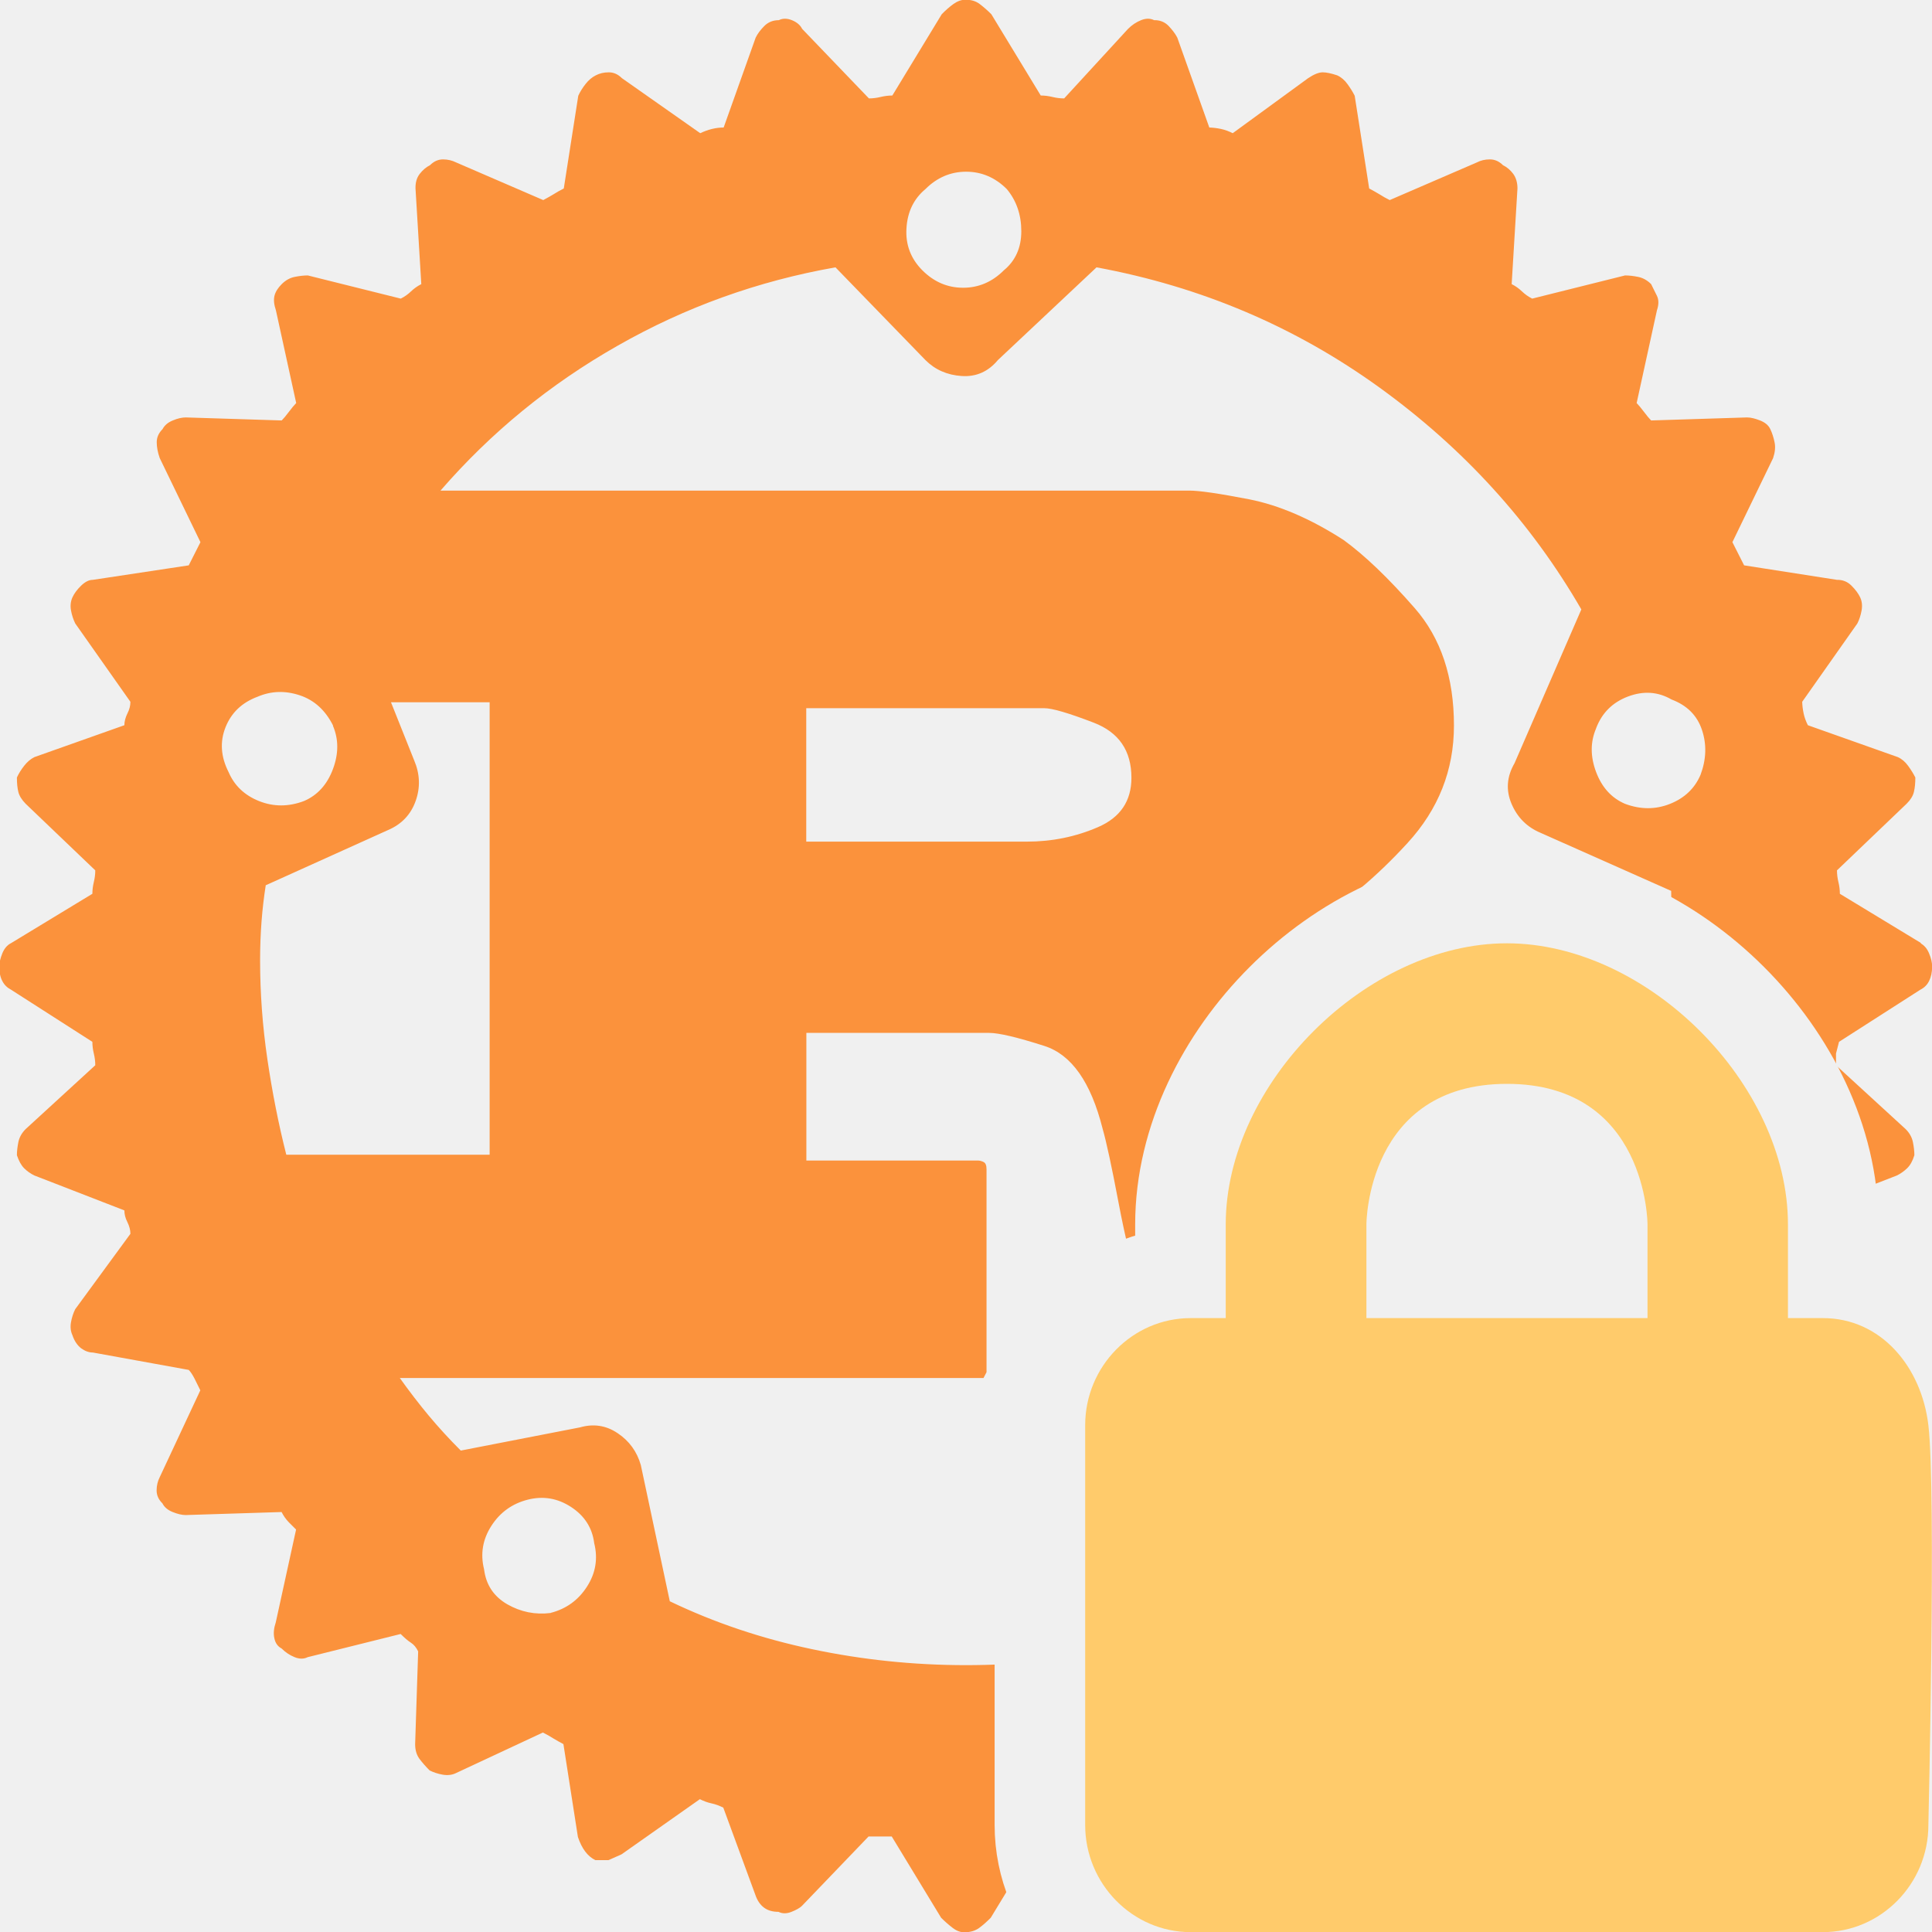
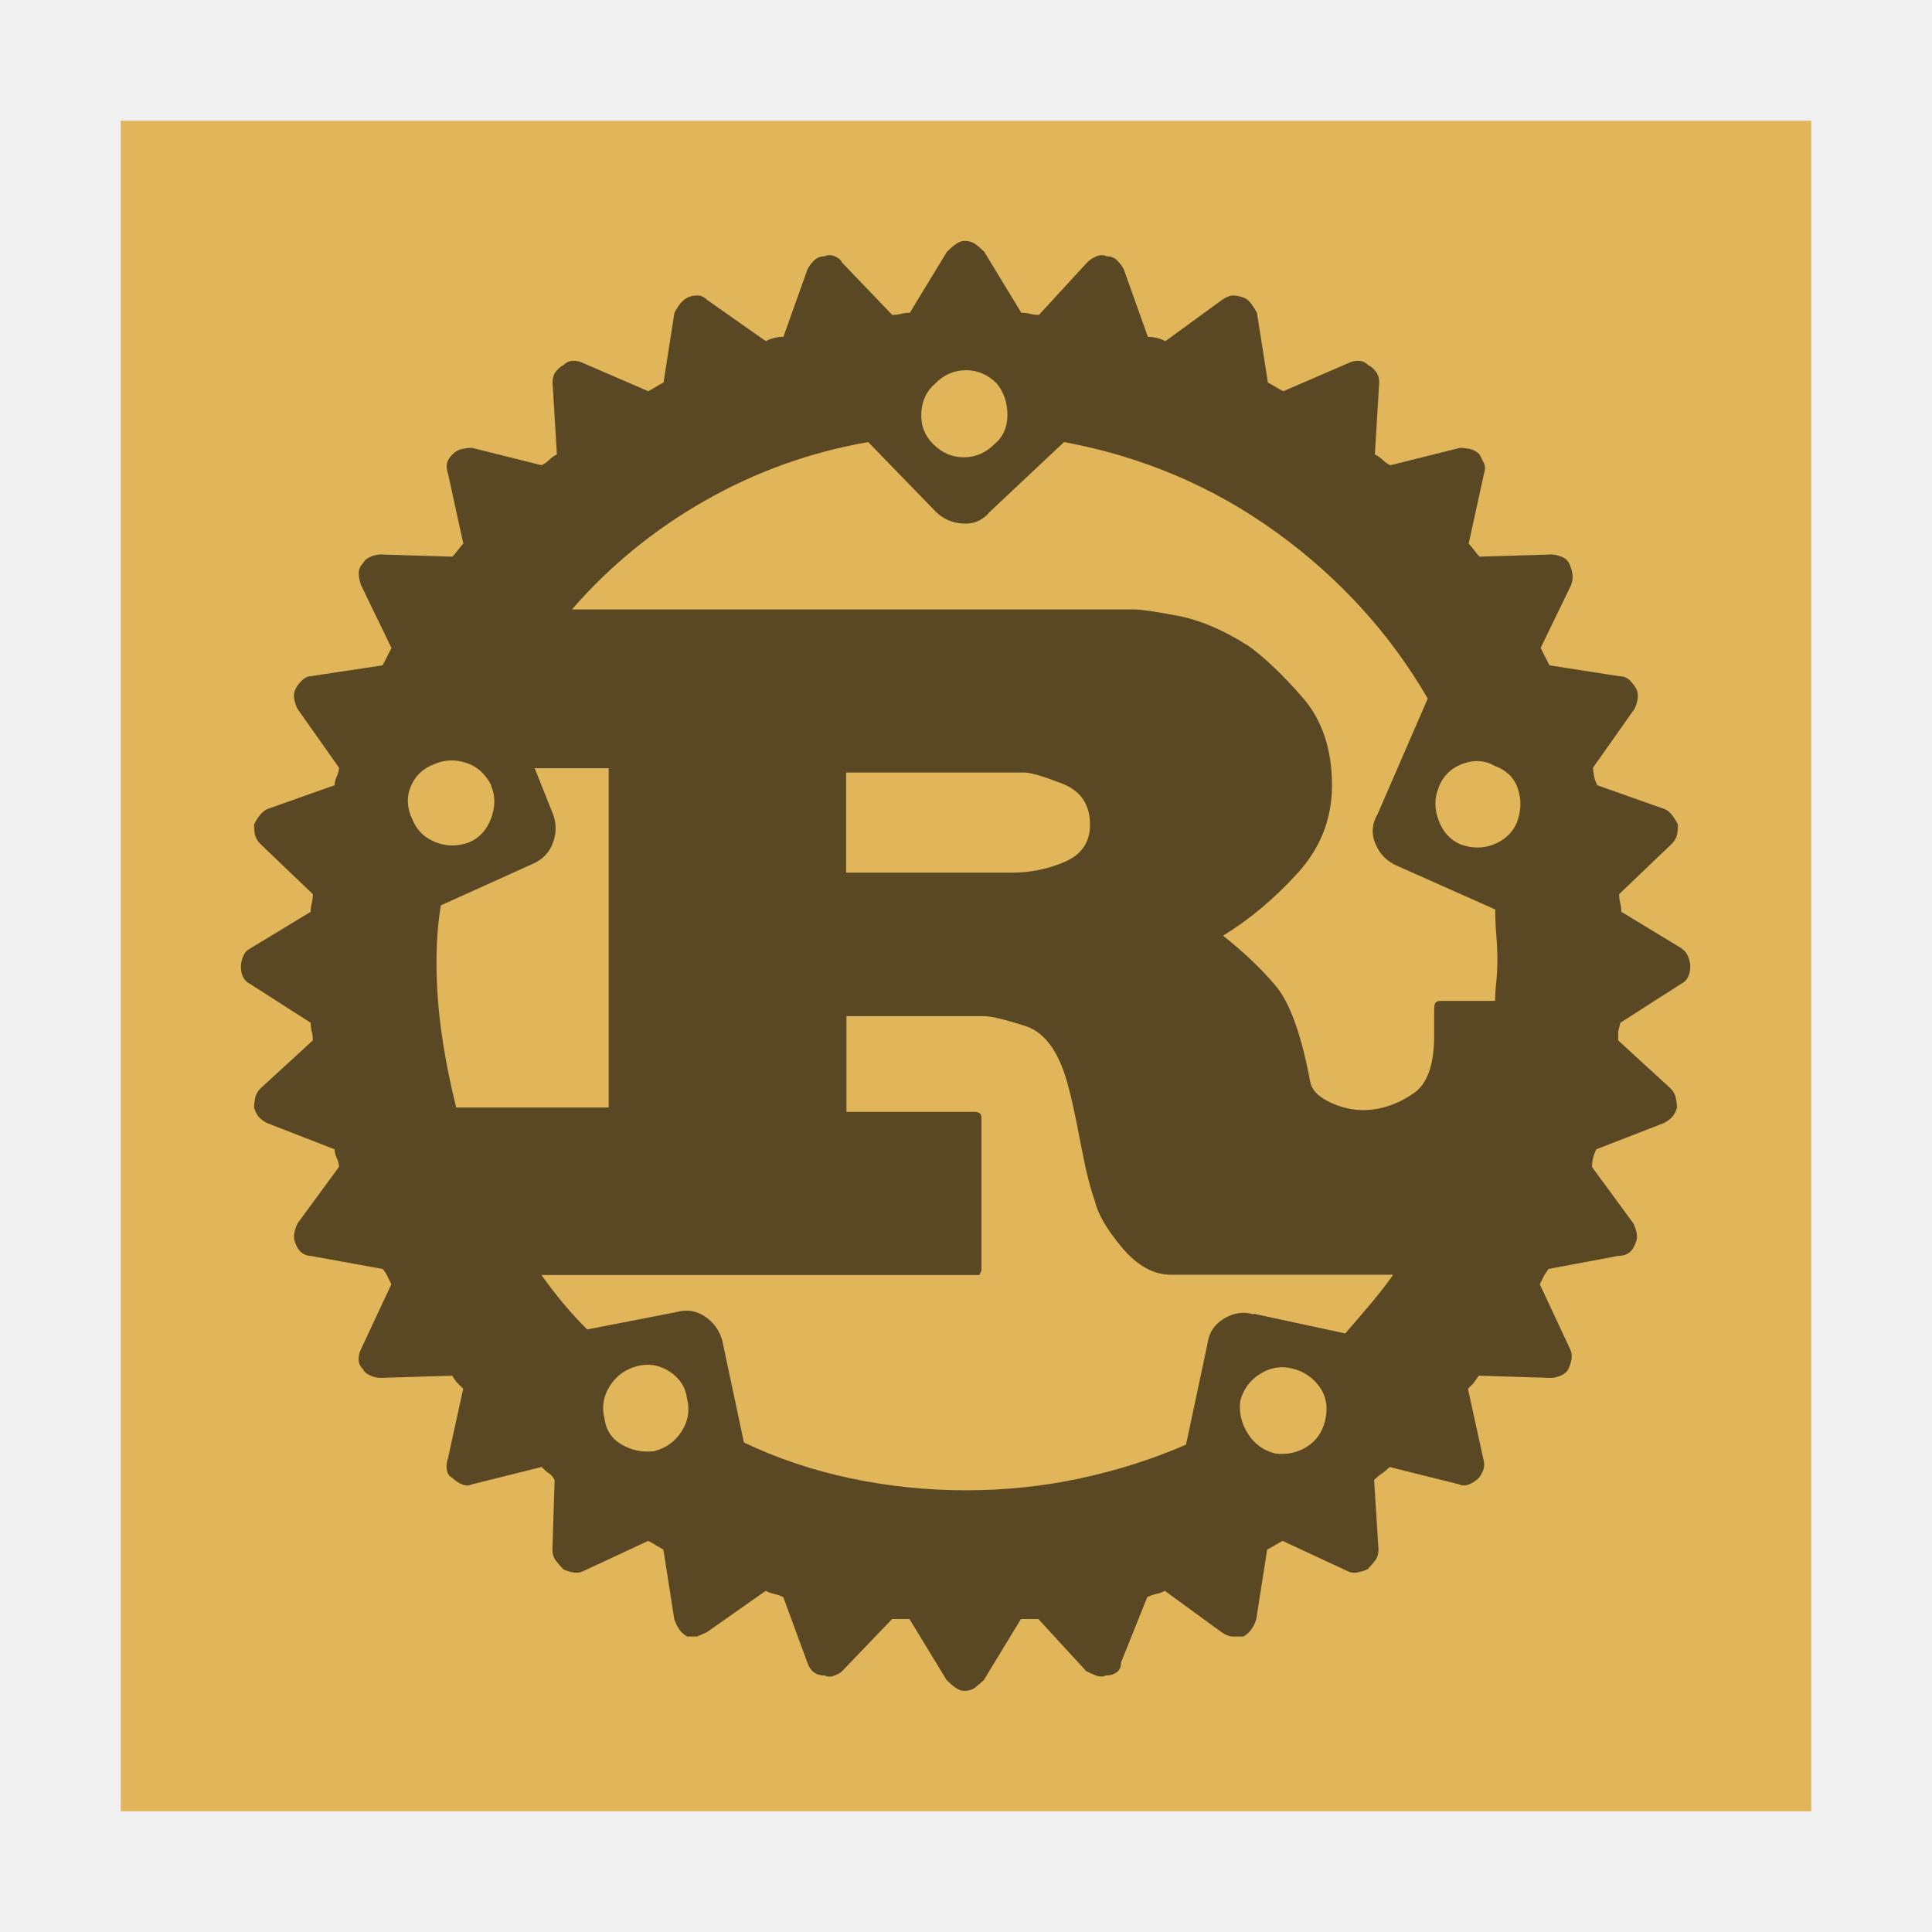
<svg xmlns="http://www.w3.org/2000/svg" viewBox="0 0 16 16">
-   <defs>
-     <mask id="cutout-mask">
-       <rect width="100%" height="100%" fill="white" />
-       <path d="m15.098 10.916h-0.291v-0.776c0-1.164-1.164-2.328-2.328-2.328-1.164 0-2.328 1.164-2.328 2.328v0.776h-0.291c-0.48 0-0.873 0.399-0.873 0.887v3.311c0 0.488 0.393 0.887 0.873 0.887h5.237c0.48 0 0.873-0.399 0.873-0.887 0 0 0.065-2.761 0-3.311-0.057-0.484-0.393-0.887-0.873-0.887zm-3.782-0.776v0.776h2.328v-0.776s0-1.164-1.164-1.164c-1.164 0-1.164 1.164-1.164 1.164z" fill="black" stroke="#000" stroke-width="1.5" />
-     </mask>
-   </defs>
-   <path d="m15.911 7.811-0.674-0.409c0-0.032-0.004-0.064-0.012-0.097-0.008-0.033-0.012-0.065-0.012-0.097l0.577-0.552c0.032-0.032 0.052-0.064 0.06-0.097 0.008-0.033 0.012-0.073 0.012-0.12-0.016-0.032-0.036-0.064-0.06-0.097s-0.052-0.057-0.085-0.072l-0.745-0.264c-0.016-0.032-0.028-0.064-0.035-0.097s-0.011-0.065-0.012-0.097l0.457-0.649c0.016-0.032 0.028-0.068 0.035-0.108s0.003-0.076-0.012-0.108c-0.015-0.032-0.039-0.064-0.072-0.097-0.033-0.033-0.073-0.049-0.12-0.048l-0.769-0.12-0.097-0.192 0.337-0.696c0.016-0.048 0.021-0.092 0.012-0.132-0.008-0.04-0.02-0.076-0.035-0.108-0.015-0.032-0.044-0.056-0.085-0.072-0.041-0.016-0.077-0.025-0.108-0.025l-0.794 0.025c-0.016-0.016-0.036-0.04-0.06-0.072-0.024-0.032-0.044-0.056-0.06-0.072l0.168-0.768c0.016-0.048 0.016-0.088 0-0.12l-0.048-0.097c-0.032-0.032-0.068-0.052-0.108-0.06-0.04-0.008-0.076-0.012-0.108-0.012l-0.769 0.192c-0.032-0.016-0.06-0.036-0.085-0.06-0.025-0.024-0.053-0.044-0.085-0.06l0.048-0.793c0-0.048-0.012-0.088-0.035-0.12-0.024-0.032-0.052-0.056-0.085-0.072-0.032-0.032-0.068-0.048-0.108-0.048-0.04 0-0.076 0.008-0.108 0.025l-0.722 0.312c-0.032-0.016-0.06-0.032-0.085-0.048-0.025-0.015-0.053-0.031-0.085-0.048l-0.12-0.768c-0.016-0.032-0.036-0.064-0.06-0.097-0.024-0.033-0.052-0.057-0.085-0.072-0.048-0.016-0.088-0.025-0.12-0.025-0.032 0-0.072 0.016-0.12 0.048l-0.625 0.456c-0.032-0.016-0.064-0.028-0.097-0.035-0.033-0.007-0.065-0.011-0.097-0.012l-0.265-0.744c-0.016-0.032-0.041-0.064-0.072-0.097-0.032-0.033-0.072-0.049-0.12-0.048-0.032-0.016-0.068-0.016-0.108 0-0.04 0.016-0.076 0.04-0.108 0.072l-0.529 0.576c-0.032 0-0.064-0.004-0.097-0.012-0.033-0.008-0.065-0.012-0.097-0.012l-0.409-0.673c-0.032-0.032-0.064-0.06-0.097-0.085-0.033-0.025-0.073-0.036-0.12-0.035-0.032 0-0.064 0.012-0.097 0.035-0.033 0.024-0.065 0.052-0.097 0.085l-0.409 0.673c-0.032 0-0.064 0.004-0.097 0.012-0.033 0.008-0.065 0.012-0.097 0.012l-0.553-0.576c-0.016-0.032-0.045-0.056-0.085-0.072-0.04-0.016-0.076-0.016-0.108 0-0.048 0-0.088 0.016-0.12 0.048-0.032 0.032-0.056 0.064-0.072 0.097l-0.265 0.744c-0.032 0-0.064 0.004-0.097 0.012-0.033 0.008-0.065 0.02-0.097 0.035l-0.649-0.456c-0.032-0.032-0.068-0.048-0.108-0.048-0.04 0-0.076 0.008-0.108 0.025-0.032 0.016-0.06 0.04-0.085 0.072-0.025 0.032-0.045 0.064-0.06 0.097l-0.12 0.768c-0.032 0.016-0.06 0.032-0.085 0.048-0.025 0.015-0.053 0.031-0.085 0.048l-0.722-0.312c-0.032-0.016-0.068-0.025-0.108-0.025-0.04 0-0.076 0.016-0.108 0.048-0.032 0.016-0.06 0.04-0.085 0.072-0.025 0.032-0.036 0.072-0.035 0.12l0.048 0.793c-0.032 0.016-0.06 0.036-0.085 0.06-0.025 0.024-0.053 0.044-0.085 0.06l-0.77-0.192c-0.032 0-0.068 0.004-0.108 0.012-0.04 0.008-0.076 0.028-0.108 0.06-0.032 0.032-0.052 0.064-0.06 0.097-0.008 0.033-0.004 0.073 0.012 0.12l0.168 0.768c-0.016 0.016-0.036 0.04-0.06 0.072-0.024 0.032-0.044 0.056-0.06 0.072l-0.794-0.025c-0.032 0-0.068 0.008-0.108 0.025-0.04 0.016-0.068 0.04-0.085 0.072-0.032 0.032-0.048 0.068-0.048 0.108 0 0.04 0.008 0.084 0.025 0.132l0.337 0.696-0.097 0.192-0.794 0.12c-0.032 0-0.064 0.016-0.097 0.048-0.033 0.032-0.057 0.064-0.072 0.097-0.015 0.033-0.019 0.069-0.012 0.108 0.007 0.039 0.019 0.075 0.035 0.108l0.457 0.649c0 0.032-0.008 0.064-0.025 0.097-0.016 0.033-0.025 0.065-0.025 0.097l-0.745 0.264c-0.032 0.016-0.06 0.04-0.085 0.072-0.025 0.032-0.045 0.064-0.06 0.097 0 0.048 0.004 0.088 0.012 0.12 0.008 0.032 0.028 0.064 0.06 0.097l0.577 0.552c0 0.032-0.004 0.064-0.012 0.097-0.008 0.033-0.012 0.065-0.012 0.097l-0.674 0.409c-0.032 0.016-0.056 0.045-0.072 0.085-0.016 0.04-0.025 0.076-0.025 0.108 0 0.048 0.008 0.088 0.025 0.12 0.016 0.032 0.041 0.056 0.072 0.072l0.674 0.432c0 0.032 0.004 0.064 0.012 0.097 0.008 0.033 0.012 0.065 0.012 0.097l-0.577 0.529c-0.032 0.032-0.052 0.068-0.06 0.108-0.008 0.04-0.012 0.076-0.012 0.108 0.016 0.048 0.036 0.084 0.06 0.108 0.024 0.024 0.052 0.044 0.085 0.06l0.745 0.289c0 0.032 0.008 0.064 0.025 0.097 0.016 0.033 0.025 0.065 0.025 0.097l-0.457 0.624c-0.016 0.032-0.028 0.068-0.035 0.108-0.007 0.04-0.003 0.076 0.012 0.108 0.016 0.048 0.041 0.084 0.072 0.108 0.032 0.023 0.064 0.035 0.097 0.035l0.794 0.144c0.016 0.016 0.032 0.041 0.048 0.072l0.048 0.097-0.337 0.721c-0.016 0.032-0.025 0.068-0.025 0.108 0 0.04 0.016 0.076 0.048 0.107 0.016 0.032 0.045 0.056 0.085 0.072s0.076 0.025 0.108 0.025l0.794-0.025c0.016 0.032 0.036 0.06 0.06 0.085l0.06 0.06-0.168 0.768c-0.016 0.048-0.021 0.092-0.012 0.132 0.008 0.04 0.028 0.068 0.06 0.085 0.032 0.032 0.068 0.056 0.108 0.072 0.04 0.016 0.076 0.016 0.108 0l0.77-0.192c0.032 0.032 0.06 0.056 0.085 0.072 0.025 0.016 0.045 0.041 0.06 0.072l-0.025 0.769c0 0.048 0.012 0.088 0.035 0.12 0.024 0.032 0.052 0.064 0.085 0.097 0.032 0.016 0.068 0.028 0.108 0.035 0.04 0.007 0.076 0.003 0.108-0.012l0.722-0.337c0.032 0.016 0.06 0.032 0.085 0.048 0.025 0.015 0.053 0.031 0.085 0.048l0.12 0.769c0.016 0.048 0.036 0.088 0.06 0.12 0.024 0.032 0.052 0.056 0.085 0.072h0.108s0.036-0.016 0.108-0.048l0.649-0.457c0.032 0.016 0.064 0.028 0.097 0.035 0.033 0.007 0.065 0.019 0.097 0.035l0.265 0.721c0.016 0.048 0.041 0.084 0.072 0.107 0.032 0.024 0.072 0.035 0.12 0.035 0.032 0.016 0.068 0.016 0.108 0 0.04-0.016 0.068-0.032 0.085-0.048l0.553-0.576h0.192l0.409 0.673c0.032 0.032 0.064 0.06 0.097 0.085 0.033 0.025 0.065 0.036 0.097 0.035 0.048 0 0.088-0.012 0.12-0.035 0.032-0.023 0.064-0.052 0.097-0.085l0.409-0.673h0.192l0.529 0.576c0.032 0.016 0.068 0.032 0.108 0.048 0.04 0.015 0.076 0.015 0.108 0 0.048 0 0.088-0.012 0.12-0.035 0.032-0.023 0.048-0.059 0.048-0.107l0.289-0.721c0.032-0.016 0.064-0.028 0.097-0.035 0.033-0.007 0.065-0.019 0.097-0.035l0.625 0.457c0.048 0.032 0.088 0.048 0.12 0.048h0.12c0.032-0.016 0.06-0.041 0.085-0.072 0.025-0.032 0.045-0.072 0.06-0.12l0.12-0.769c0.032-0.016 0.06-0.032 0.085-0.048 0.025-0.015 0.053-0.031 0.085-0.048l0.722 0.337c0.032 0.016 0.068 0.021 0.108 0.012 0.04-0.008 0.076-0.02 0.108-0.035 0.032-0.032 0.06-0.064 0.085-0.097s0.036-0.073 0.035-0.12l-0.048-0.769c0.032-0.032 0.06-0.056 0.085-0.072 0.025-0.016 0.053-0.04 0.085-0.072l0.769 0.192c0.032 0.016 0.068 0.016 0.108 0 0.04-0.016 0.076-0.041 0.108-0.072 0.016-0.016 0.032-0.045 0.048-0.085 0.015-0.04 0.015-0.084 0-0.132l-0.168-0.768 0.06-0.06s0.02-0.028 0.06-0.085l0.794 0.025c0.032 0 0.068-0.008 0.108-0.025 0.04-0.016 0.068-0.04 0.085-0.072 0.016-0.032 0.028-0.068 0.035-0.107 0.007-0.04 0.003-0.076-0.012-0.108l-0.337-0.721 0.048-0.097s0.016-0.024 0.048-0.072l0.769-0.144c0.048 0 0.088-0.012 0.12-0.035 0.032-0.024 0.056-0.059 0.072-0.108 0.016-0.032 0.021-0.068 0.012-0.108-0.008-0.04-0.02-0.076-0.035-0.108l-0.457-0.624c0-0.032 0.004-0.064 0.012-0.097 0.008-0.033 0.02-0.065 0.035-0.097l0.745-0.289c0.032-0.016 0.06-0.036 0.085-0.06 0.025-0.024 0.045-0.059 0.06-0.108 0-0.032-4e-3 -0.068-0.012-0.108-0.008-0.04-0.028-0.076-0.06-0.108l-0.577-0.529v-0.097s0.008-0.032 0.025-0.097l0.674-0.432c0.032-0.016 0.056-0.04 0.072-0.072 0.016-0.032 0.025-0.072 0.025-0.12 0-0.032-0.008-0.068-0.025-0.108-0.016-0.04-0.041-0.068-0.072-0.085zm-4.497 5.572c-0.128-0.032-0.228-0.104-0.3-0.217-0.072-0.113-0.1-0.233-0.085-0.36 0.032-0.128 0.104-0.228 0.217-0.3 0.113-0.072 0.233-0.092 0.36-0.06 0.127 0.032 0.227 0.1 0.3 0.205 0.073 0.104 0.093 0.228 0.06 0.372-0.032 0.128-0.1 0.224-0.205 0.289-0.105 0.065-0.221 0.089-0.349 0.072zm-0.24-1.537c-0.112-0.032-0.22-0.016-0.325 0.048-0.105 0.063-0.165 0.152-0.18 0.264l-0.24 1.128c-0.368 0.16-0.757 0.284-1.167 0.372-0.409 0.088-0.83 0.132-1.262 0.132-0.432 0-0.857-0.044-1.274-0.132-0.418-0.088-0.811-0.22-1.179-0.397l-0.24-1.128c-0.032-0.112-0.096-0.2-0.192-0.264-0.096-0.065-0.201-0.08-0.312-0.048l-0.987 0.192c-0.096-0.096-0.185-0.193-0.265-0.289-0.08-0.096-0.16-0.2-0.24-0.312h4.834s0.008-0.016 0.025-0.048v-1.681c0-0.032-0.008-0.052-0.025-0.06-0.016-0.008-0.032-0.012-0.048-0.012h-1.419v-1.057h1.514c0.08 0 0.232 0.036 0.457 0.108 0.225 0.072 0.385 0.3 0.482 0.684 0.032 0.112 0.076 0.316 0.132 0.612 0.056 0.296 0.109 0.508 0.157 0.636 0.032 0.144 0.132 0.317 0.3 0.516 0.168 0.2 0.349 0.3 0.542 0.3h2.453c-0.08 0.112-0.164 0.22-0.252 0.324-0.088 0.105-0.181 0.213-0.277 0.324l-1.01-0.217zm-6.613 1.512c-0.128 0.016-0.248-0.008-0.36-0.072-0.112-0.065-0.176-0.161-0.192-0.289-0.032-0.128-0.012-0.248 0.06-0.36 0.072-0.112 0.172-0.184 0.3-0.217 0.128-0.033 0.248-0.013 0.36 0.06 0.112 0.073 0.176 0.173 0.192 0.3 0.032 0.128 0.012 0.248-0.06 0.36-0.072 0.112-0.172 0.184-0.3 0.217zm-1.804-7.348c0.048 0.112 0.048 0.232 0 0.36-0.048 0.128-0.128 0.216-0.24 0.264-0.128 0.048-0.252 0.048-0.372 0-0.12-0.048-0.204-0.128-0.252-0.24-0.065-0.128-0.073-0.252-0.025-0.372 0.048-0.12 0.136-0.204 0.265-0.252 0.112-0.048 0.228-0.052 0.349-0.012 0.121 0.04 0.213 0.124 0.277 0.252zm-0.553 1.32 1.01-0.456c0.112-0.048 0.188-0.128 0.228-0.24 0.04-0.112 0.036-0.224-0.012-0.337l-0.192-0.481h0.817v3.747h-1.684c-0.065-0.256-0.117-0.521-0.157-0.793-0.04-0.273-0.06-0.545-0.06-0.816 0-0.112 0.004-0.22 0.012-0.324 0.008-0.105 0.02-0.204 0.035-0.3zm4.473-0.36v-1.105h1.972c0.065 0 0.201 0.04 0.409 0.12 0.208 0.08 0.312 0.232 0.312 0.456 0 0.193-0.092 0.329-0.277 0.409-0.185 0.08-0.381 0.12-0.589 0.12h-1.828zm7.191 0.984c0 0.08-0.004 0.156-0.012 0.227-0.008 0.072-0.012 0.14-0.012 0.204h-0.602c-0.032 0-0.052 0.008-0.06 0.025-0.008 0.016-0.012 0.04-0.012 0.072v0.289c0 0.321-0.076 0.533-0.228 0.636-0.152 0.103-0.308 0.163-0.469 0.18-0.145 0.016-0.289-0.008-0.432-0.072-0.144-0.065-0.224-0.144-0.24-0.24-0.096-0.512-0.221-0.861-0.373-1.045-0.152-0.184-0.348-0.372-0.589-0.564 0.288-0.176 0.561-0.404 0.817-0.684 0.257-0.28 0.385-0.604 0.385-0.973 0-0.401-0.108-0.725-0.325-0.973-0.217-0.248-0.413-0.436-0.589-0.564-0.273-0.176-0.534-0.288-0.782-0.337-0.248-0.048-0.412-0.072-0.493-0.072h-6.204c0.417-0.481 0.905-0.881 1.467-1.2 0.561-0.32 1.163-0.536 1.804-0.649l0.745 0.768c0.08 0.08 0.18 0.124 0.3 0.132 0.12 0.008 0.22-0.036 0.3-0.132l0.817-0.768c0.866 0.16 1.647 0.492 2.344 0.996 0.697 0.504 1.254 1.116 1.671 1.837l-0.553 1.273c-0.065 0.112-0.073 0.224-0.025 0.337 0.048 0.113 0.128 0.193 0.24 0.24l1.082 0.481c0 0.096 0.004 0.193 0.012 0.289 0.008 0.096 0.012 0.193 0.012 0.289zm-6.204-6.388c0.096-0.096 0.209-0.144 0.337-0.144 0.128 0 0.241 0.048 0.337 0.144 0.08 0.096 0.12 0.213 0.12 0.349 0 0.136-0.048 0.244-0.145 0.324-0.096 0.096-0.209 0.144-0.337 0.144s-0.241-0.048-0.337-0.144c-0.096-0.096-0.141-0.213-0.132-0.349 0.008-0.136 0.061-0.244 0.157-0.324zm5.554 4.466c0.048-0.128 0.137-0.216 0.265-0.264 0.128-0.048 0.248-0.04 0.36 0.025 0.128 0.048 0.212 0.132 0.252 0.252 0.04 0.12 0.036 0.244-0.012 0.372-0.048 0.112-0.132 0.192-0.252 0.24-0.12 0.048-0.244 0.048-0.373 0-0.112-0.048-0.192-0.136-0.24-0.264-0.048-0.128-0.048-0.248 0-0.36z" fill="#fb923c" mask="url(#cutout-mask)" />
-   <path d="m15.098 10.916h-0.291v-0.776c0-1.164-1.164-2.328-2.328-2.328-1.164 0-2.328 1.164-2.328 2.328v0.776h-0.291c-0.48 0-0.873 0.399-0.873 0.887v3.311c0 0.488 0.393 0.887 0.873 0.887h5.237c0.48 0 0.873-0.399 0.873-0.887 0 0 0.065-2.761 0-3.311-0.057-0.484-0.393-0.887-0.873-0.887zm-3.782-0.776v0.776h2.328v-0.776s0-1.164-1.164-1.164c-1.164 0-1.164 1.164-1.164 1.164z" fill="#FFCB6B" fill-rule="evenodd" />
+   <rect x="1" y="1" width="14" height="14" fill="#e1b55a" />
+   <path d="m13.933 7.858-0.506-0.307c0-0.024-3e-3 -0.048-0.009-0.073-0.006-0.025-0.009-0.049-0.009-0.073l0.433-0.414c0.024-0.024 0.039-0.048 0.045-0.073 0.006-0.025 0.009-0.055 0.009-0.09-0.012-0.024-0.027-0.048-0.045-0.073-0.018-0.025-0.039-0.043-0.064-0.054l-0.559-0.198c-0.012-0.024-0.021-0.048-0.026-0.073-0.005-0.025-0.009-0.049-0.009-0.073l0.343-0.486c0.012-0.024 0.021-0.051 0.026-0.081 0.005-0.03 0.002-0.057-0.009-0.081-0.012-0.024-0.03-0.048-0.054-0.073-0.025-0.025-0.055-0.036-0.09-0.036l-0.577-0.09-0.073-0.144 0.253-0.522c0.012-0.036 0.015-0.069 0.009-0.099-0.006-0.03-0.015-0.057-0.027-0.081-0.011-0.024-0.033-0.042-0.064-0.054-0.031-0.012-0.058-0.018-0.081-0.018l-0.596 0.018c-0.012-0.012-0.027-0.03-0.045-0.054-0.018-0.024-0.033-0.042-0.045-0.054l0.126-0.576c0.012-0.036 0.012-0.066 0-0.09l-0.036-0.073c-0.024-0.024-0.051-0.039-0.081-0.045-0.03-0.006-0.057-0.009-0.081-0.009l-0.577 0.144c-0.024-0.012-0.045-0.027-0.064-0.045-0.018-0.018-0.04-0.033-0.064-0.045l0.036-0.595c0-0.036-0.009-0.066-0.027-0.09-0.018-0.024-0.039-0.042-0.064-0.054-0.024-0.024-0.051-0.036-0.081-0.036-0.03 0-0.057 0.006-0.081 0.018l-0.541 0.234c-0.024-0.012-0.045-0.024-0.064-0.036-0.019-0.012-0.04-0.023-0.064-0.036l-0.09-0.576c-0.012-0.024-0.027-0.048-0.045-0.073-0.018-0.025-0.039-0.043-0.064-0.054-0.036-0.012-0.066-0.018-0.09-0.018-0.024 0-0.054 0.012-0.09 0.036l-0.469 0.342c-0.024-0.012-0.048-0.021-0.073-0.027-0.025-0.005-0.049-0.008-0.073-0.009l-0.199-0.558c-0.012-0.024-0.03-0.048-0.054-0.073-0.024-0.025-0.054-0.036-0.09-0.036-0.024-0.012-0.051-0.012-0.081 0-0.03 0.012-0.057 0.03-0.081 0.054l-0.397 0.432c-0.024 0-0.048-0.003-0.073-0.009-0.025-0.006-0.049-0.009-0.073-0.009l-0.307-0.505c-0.024-0.024-0.048-0.045-0.073-0.063-0.025-0.018-0.055-0.027-0.09-0.027-0.024 0-0.048 0.009-0.073 0.027-0.025 0.018-0.049 0.039-0.073 0.063l-0.307 0.505c-0.024 0-0.048 0.003-0.073 0.009-0.025 0.006-0.049 0.009-0.073 0.009l-0.414-0.432c-0.012-0.024-0.033-0.042-0.063-0.054-0.03-0.012-0.057-0.012-0.081 0-0.036 0-0.066 0.012-0.09 0.036-0.024 0.024-0.042 0.048-0.054 0.073l-0.199 0.558c-0.024 0-0.048 0.003-0.073 0.009-0.025 0.006-0.049 0.015-0.073 0.027l-0.487-0.342c-0.024-0.024-0.051-0.036-0.081-0.036-0.03 0-0.057 0.006-0.081 0.018-0.024 0.012-0.045 0.03-0.063 0.054-0.018 0.024-0.033 0.048-0.045 0.073l-0.09 0.576c-0.024 0.012-0.045 0.024-0.063 0.036-0.018 0.012-0.04 0.023-0.063 0.036l-0.541-0.234c-0.024-0.012-0.051-0.018-0.081-0.018-0.03 0-0.057 0.012-0.081 0.036-0.024 0.012-0.045 0.03-0.063 0.054-0.018 0.024-0.027 0.054-0.027 0.09l0.036 0.595c-0.024 0.012-0.045 0.027-0.063 0.045-0.018 0.018-0.04 0.033-0.063 0.045l-0.577-0.144c-0.024 0-0.051 0.003-0.081 0.009-0.03 0.006-0.057 0.021-0.081 0.045-0.024 0.024-0.039 0.048-0.045 0.073-0.006 0.025-0.003 0.055 0.009 0.09l0.126 0.576c-0.012 0.012-0.027 0.03-0.045 0.054-0.018 0.024-0.033 0.042-0.045 0.054l-0.596-0.018c-0.024 0-0.051 0.006-0.081 0.018-0.03 0.012-0.051 0.03-0.063 0.054-0.024 0.024-0.036 0.051-0.036 0.081 0 0.03 0.006 0.063 0.018 0.099l0.253 0.522-0.073 0.144-0.596 0.09c-0.024 0-0.048 0.012-0.073 0.036-0.025 0.024-0.043 0.048-0.054 0.073-0.012 0.025-0.015 0.051-0.009 0.081 0.005 0.029 0.014 0.056 0.027 0.081l0.343 0.486c0 0.024-0.006 0.048-0.018 0.073-0.012 0.025-0.018 0.049-0.018 0.073l-0.559 0.198c-0.024 0.012-0.045 0.03-0.063 0.054-0.018 0.024-0.033 0.048-0.045 0.073 0 0.036 0.003 0.066 0.009 0.09 0.006 0.024 0.021 0.048 0.045 0.073l0.433 0.414c0 0.024-0.003 0.048-0.009 0.073-0.006 0.025-0.009 0.049-0.009 0.073l-0.506 0.307c-0.024 0.012-0.042 0.033-0.054 0.063-0.012 0.03-0.018 0.057-0.018 0.081 0 0.036 0.006 0.066 0.018 0.09 0.012 0.024 0.03 0.042 0.054 0.054l0.506 0.324c0 0.024 0.003 0.048 0.009 0.073 0.006 0.025 0.009 0.049 0.009 0.073l-0.433 0.397c-0.024 0.024-0.039 0.051-0.045 0.081-0.006 0.03-0.009 0.057-0.009 0.081 0.012 0.036 0.027 0.063 0.045 0.081 0.018 0.018 0.039 0.033 0.063 0.045l0.559 0.217c0 0.024 0.006 0.048 0.018 0.073 0.012 0.025 0.018 0.049 0.018 0.073l-0.343 0.468c-0.012 0.024-0.021 0.051-0.027 0.081-0.005 0.03-0.002 0.057 0.009 0.081 0.012 0.036 0.03 0.063 0.054 0.081 0.024 0.018 0.048 0.026 0.073 0.026l0.596 0.108c0.012 0.012 0.024 0.03 0.036 0.054l0.036 0.073-0.253 0.541c-0.012 0.024-0.018 0.051-0.018 0.081 0 0.03 0.012 0.057 0.036 0.081 0.012 0.024 0.033 0.042 0.063 0.054 0.03 0.012 0.057 0.018 0.081 0.018l0.596-0.018c0.012 0.024 0.027 0.045 0.045 0.063l0.045 0.045-0.126 0.576c-0.012 0.036-0.015 0.069-0.009 0.099 0.006 0.03 0.021 0.051 0.045 0.063 0.024 0.024 0.051 0.042 0.081 0.054 0.03 0.012 0.057 0.012 0.081 0l0.577-0.144c0.024 0.024 0.045 0.042 0.063 0.054 0.018 0.012 0.033 0.03 0.045 0.054l-0.018 0.576c0 0.036 0.009 0.066 0.027 0.09 0.018 0.024 0.039 0.048 0.063 0.073 0.024 0.012 0.051 0.021 0.081 0.026 0.03 0.005 0.057 0.002 0.081-0.009l0.541-0.252c0.024 0.012 0.045 0.024 0.063 0.036 0.018 0.011 0.04 0.023 0.063 0.036l0.09 0.576c0.012 0.036 0.027 0.066 0.045 0.09 0.018 0.024 0.039 0.042 0.063 0.054h0.081s0.027-0.012 0.081-0.036l0.487-0.342c0.024 0.012 0.048 0.021 0.073 0.026 0.025 0.005 0.049 0.014 0.073 0.026l0.199 0.541c0.012 0.036 0.03 0.063 0.054 0.081 0.024 0.018 0.054 0.027 0.09 0.027 0.024 0.012 0.051 0.012 0.081 0 0.03-0.012 0.051-0.024 0.063-0.036l0.414-0.432h0.144l0.307 0.505c0.024 0.024 0.048 0.045 0.073 0.063 0.025 0.018 0.049 0.027 0.073 0.027 0.036 0 0.066-0.009 0.09-0.027 0.024-0.018 0.048-0.039 0.073-0.063l0.307-0.505h0.144l0.397 0.432c0.024 0.012 0.051 0.024 0.081 0.036 0.03 0.011 0.057 0.011 0.081 0 0.036 0 0.066-0.009 0.09-0.027 0.024-0.018 0.036-0.044 0.036-0.081l0.217-0.541c0.024-0.012 0.048-0.021 0.073-0.026s0.049-0.014 0.073-0.026l0.469 0.342c0.036 0.024 0.066 0.036 0.09 0.036h0.09c0.024-0.012 0.045-0.03 0.063-0.054 0.019-0.024 0.034-0.054 0.045-0.09l0.09-0.576c0.024-0.012 0.045-0.024 0.064-0.036 0.018-0.011 0.04-0.023 0.064-0.036l0.541 0.252c0.024 0.012 0.051 0.015 0.081 0.009 0.03-0.006 0.057-0.015 0.081-0.026 0.024-0.024 0.045-0.048 0.064-0.073s0.027-0.055 0.027-0.09l-0.036-0.576c0.024-0.024 0.045-0.042 0.064-0.054 0.018-0.012 0.04-0.03 0.064-0.054l0.577 0.144c0.024 0.012 0.051 0.012 0.081 0s0.057-0.03 0.081-0.054c0.012-0.012 0.024-0.034 0.036-0.063 0.011-0.03 0.011-0.063 0-0.099l-0.126-0.576 0.045-0.045s0.015-0.021 0.045-0.063l0.596 0.018c0.024 0 0.051-0.006 0.081-0.018s0.051-0.03 0.064-0.054c0.012-0.024 0.021-0.051 0.026-0.081 0.005-0.03 0.002-0.057-0.009-0.081l-0.253-0.541 0.036-0.073s0.012-0.018 0.036-0.054l0.577-0.108c0.036 0 0.066-0.009 0.09-0.026 0.024-0.018 0.042-0.045 0.054-0.081 0.012-0.024 0.015-0.051 0.009-0.081-0.006-0.03-0.015-0.057-0.027-0.081l-0.343-0.468c0-0.024 3e-3 -0.048 0.009-0.073 0.006-0.025 0.015-0.049 0.027-0.073l0.559-0.217c0.024-0.012 0.045-0.027 0.064-0.045 0.018-0.018 0.034-0.045 0.045-0.081 0-0.024-3e-3 -0.051-0.009-0.081-0.006-0.03-0.021-0.057-0.045-0.081l-0.433-0.397v-0.073s0.006-0.024 0.018-0.073l0.506-0.324c0.024-0.012 0.042-0.03 0.054-0.054 0.012-0.024 0.019-0.054 0.019-0.09 0-0.024-0.006-0.051-0.018-0.081-0.012-0.03-0.03-0.051-0.054-0.063zm-3.373 4.179c-0.096-0.024-0.171-0.078-0.225-0.163-0.054-0.085-0.075-0.174-0.064-0.27 0.024-0.096 0.078-0.171 0.163-0.225 0.085-0.054 0.175-0.069 0.27-0.045 0.095 0.024 0.17 0.075 0.225 0.153 0.055 0.078 0.07 0.171 0.045 0.279-0.024 0.096-0.075 0.168-0.153 0.217-0.079 0.048-0.166 0.067-0.262 0.054zm-0.18-1.153c-0.084-0.024-0.165-0.012-0.243 0.036-0.079 0.048-0.123 0.114-0.135 0.198l-0.18 0.846c-0.276 0.12-0.568 0.213-0.875 0.279-0.307 0.066-0.623 0.099-0.946 0.099-0.324 0-0.643-0.033-0.956-0.099-0.313-0.066-0.608-0.165-0.884-0.297l-0.18-0.846c-0.024-0.084-0.072-0.15-0.144-0.198-0.072-0.048-0.15-0.06-0.234-0.036l-0.74 0.144c-0.072-0.072-0.139-0.144-0.199-0.217-0.06-0.072-0.12-0.15-0.18-0.234h3.626s0.006-0.012 0.018-0.036v-1.261c0-0.024-0.006-0.039-0.018-0.045-0.012-0.006-0.024-0.009-0.036-0.009h-1.064v-0.793h1.136c0.06 0 0.174 0.027 0.343 0.081 0.169 0.054 0.289 0.225 0.361 0.513 0.024 0.084 0.057 0.237 0.099 0.459 0.042 0.222 0.082 0.381 0.118 0.477 0.024 0.108 0.099 0.237 0.225 0.387 0.126 0.15 0.262 0.225 0.406 0.225h1.84c-0.06 0.084-0.123 0.165-0.189 0.243-0.066 0.078-0.135 0.159-0.208 0.243l-0.757-0.163zm-4.96 1.134c-0.096 0.012-0.186-0.006-0.27-0.054-0.084-0.048-0.132-0.121-0.144-0.217-0.024-0.096-0.009-0.186 0.045-0.27 0.054-0.084 0.129-0.138 0.225-0.163 0.096-0.025 0.186-0.01 0.27 0.045 0.084 0.055 0.132 0.13 0.144 0.225 0.024 0.096 0.009 0.186-0.045 0.27-0.054 0.084-0.129 0.138-0.225 0.163zm-1.353-5.511c0.036 0.084 0.036 0.174 0 0.27-0.036 0.096-0.096 0.162-0.18 0.198-0.096 0.036-0.189 0.036-0.279 0-0.09-0.036-0.153-0.096-0.189-0.18-0.048-0.096-0.055-0.189-0.018-0.279 0.036-0.09 0.102-0.153 0.199-0.189 0.084-0.036 0.171-0.039 0.262-0.009 0.091 0.03 0.16 0.093 0.208 0.189zm-0.414 0.99 0.757-0.342c0.084-0.036 0.141-0.096 0.171-0.18 0.03-0.084 0.027-0.168-0.009-0.252l-0.144-0.361h0.613v2.81h-1.263c-0.048-0.192-0.088-0.39-0.118-0.595-0.03-0.204-0.045-0.408-0.045-0.612 0-0.084 0.003-0.165 0.009-0.243 0.006-0.078 0.015-0.153 0.027-0.225zm3.354-0.27v-0.829h1.479c0.048 0 0.151 0.03 0.307 0.09 0.156 0.06 0.234 0.174 0.234 0.342 0 0.144-0.069 0.247-0.208 0.307-0.139 0.06-0.286 0.09-0.442 0.09h-1.371zm5.393 0.738c0 0.06-3e-3 0.117-0.009 0.171-0.006 0.054-0.009 0.105-0.009 0.153h-0.451c-0.024 0-0.039 0.006-0.045 0.018-0.006 0.012-0.009 0.03-0.009 0.054v0.217c0 0.241-0.057 0.4-0.171 0.477-0.114 0.078-0.231 0.123-0.352 0.135-0.108 0.012-0.217-0.006-0.324-0.054-0.108-0.048-0.168-0.108-0.18-0.18-0.072-0.384-0.166-0.646-0.279-0.784-0.114-0.138-0.261-0.279-0.442-0.423 0.216-0.132 0.42-0.303 0.613-0.513 0.192-0.21 0.289-0.453 0.289-0.73 0-0.3-0.081-0.544-0.244-0.73-0.162-0.186-0.31-0.327-0.442-0.423-0.205-0.132-0.4-0.216-0.586-0.252-0.186-0.036-0.309-0.054-0.369-0.054h-4.653c0.312-0.36 0.679-0.66 1.1-0.9 0.421-0.24 0.872-0.402 1.353-0.486l0.559 0.576c0.06 0.06 0.135 0.093 0.225 0.099 0.09 0.006 0.165-0.027 0.225-0.099l0.613-0.576c0.649 0.12 1.235 0.369 1.758 0.747 0.522 0.378 0.94 0.837 1.254 1.377l-0.414 0.954c-0.049 0.084-0.055 0.168-0.018 0.252 0.036 0.085 0.096 0.144 0.18 0.18l0.811 0.361c0 0.072 3e-3 0.144 0.009 0.217 0.006 0.072 0.009 0.144 0.009 0.217zm-4.653-4.791c0.072-0.072 0.157-0.108 0.253-0.108 0.096 0 0.18 0.036 0.253 0.108 0.06 0.072 0.09 0.159 0.09 0.262 0 0.102-0.036 0.183-0.108 0.243-0.072 0.072-0.157 0.108-0.253 0.108-0.096 0-0.18-0.036-0.253-0.108-0.072-0.072-0.105-0.159-0.099-0.262 0.006-0.102 0.045-0.183 0.118-0.243zm4.166 3.35c0.036-0.096 0.102-0.162 0.199-0.198 0.096-0.036 0.186-0.03 0.27 0.018 0.096 0.036 0.159 0.099 0.189 0.189 0.03 0.09 0.027 0.183-0.009 0.279-0.036 0.084-0.099 0.144-0.189 0.18-0.09 0.036-0.183 0.036-0.279 0-0.084-0.036-0.144-0.102-0.18-0.198-0.036-0.096-0.036-0.186 0-0.27z" fill-opacity="0.6" />
</svg>
